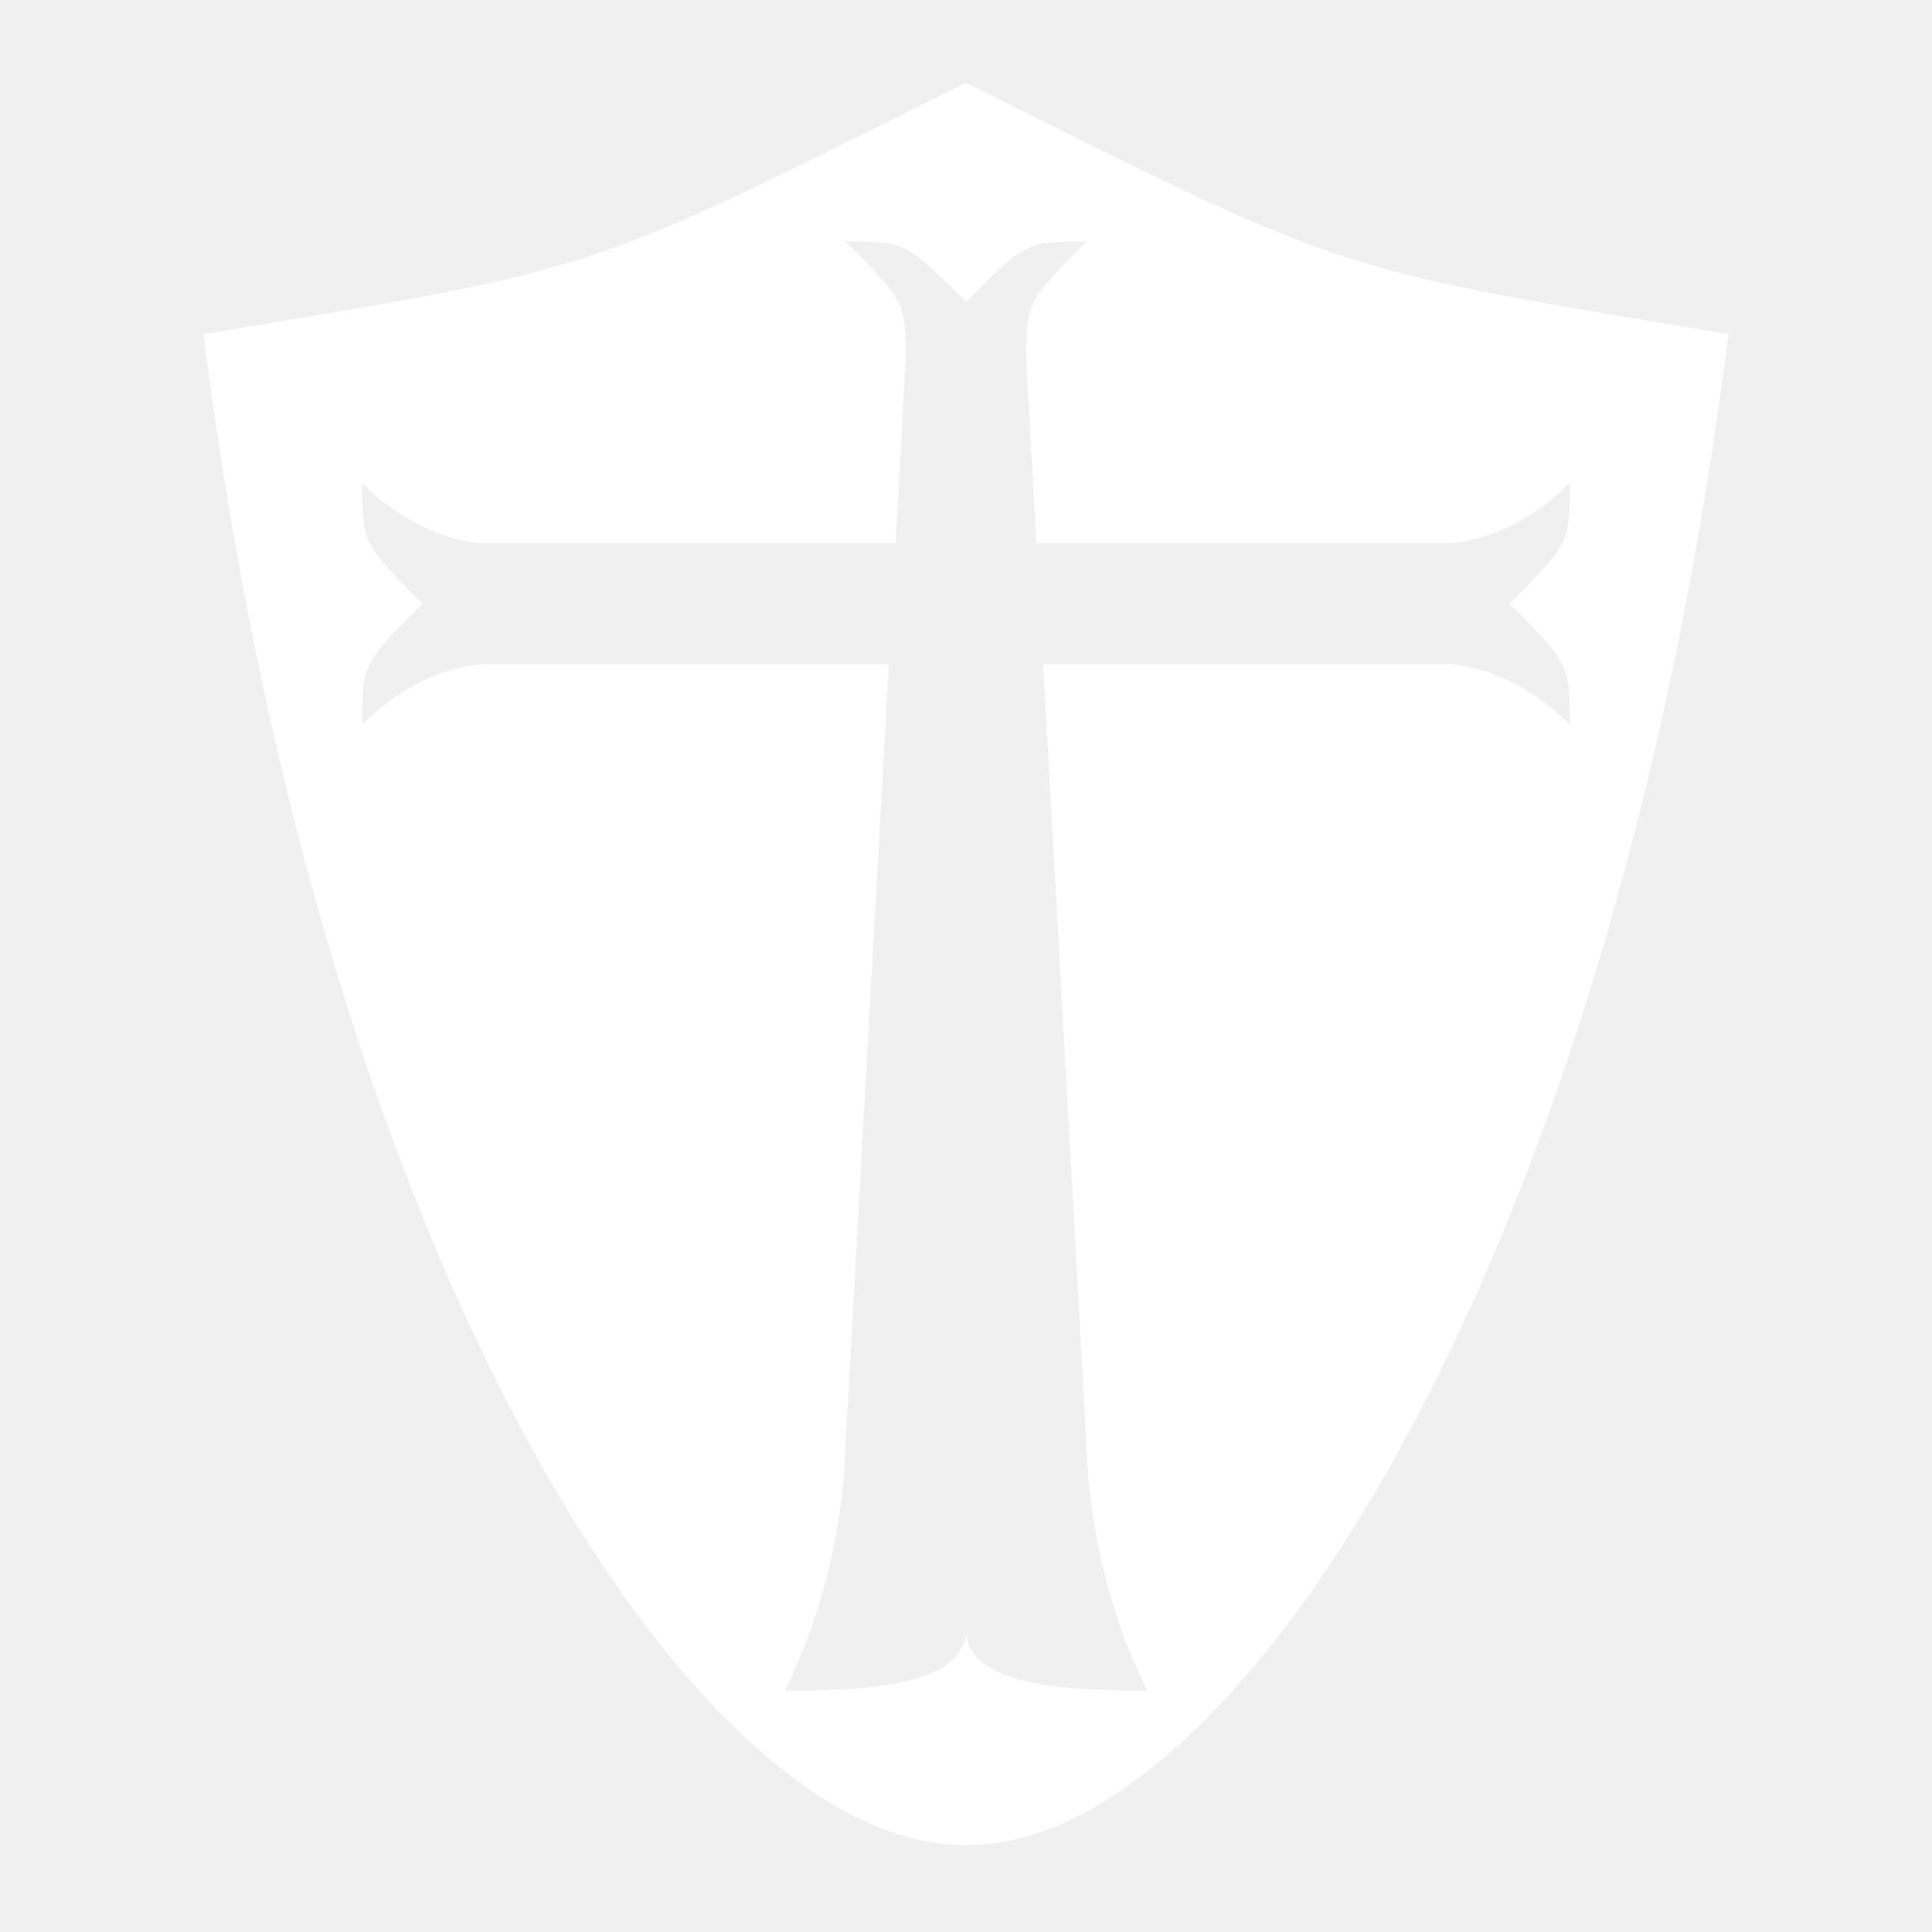
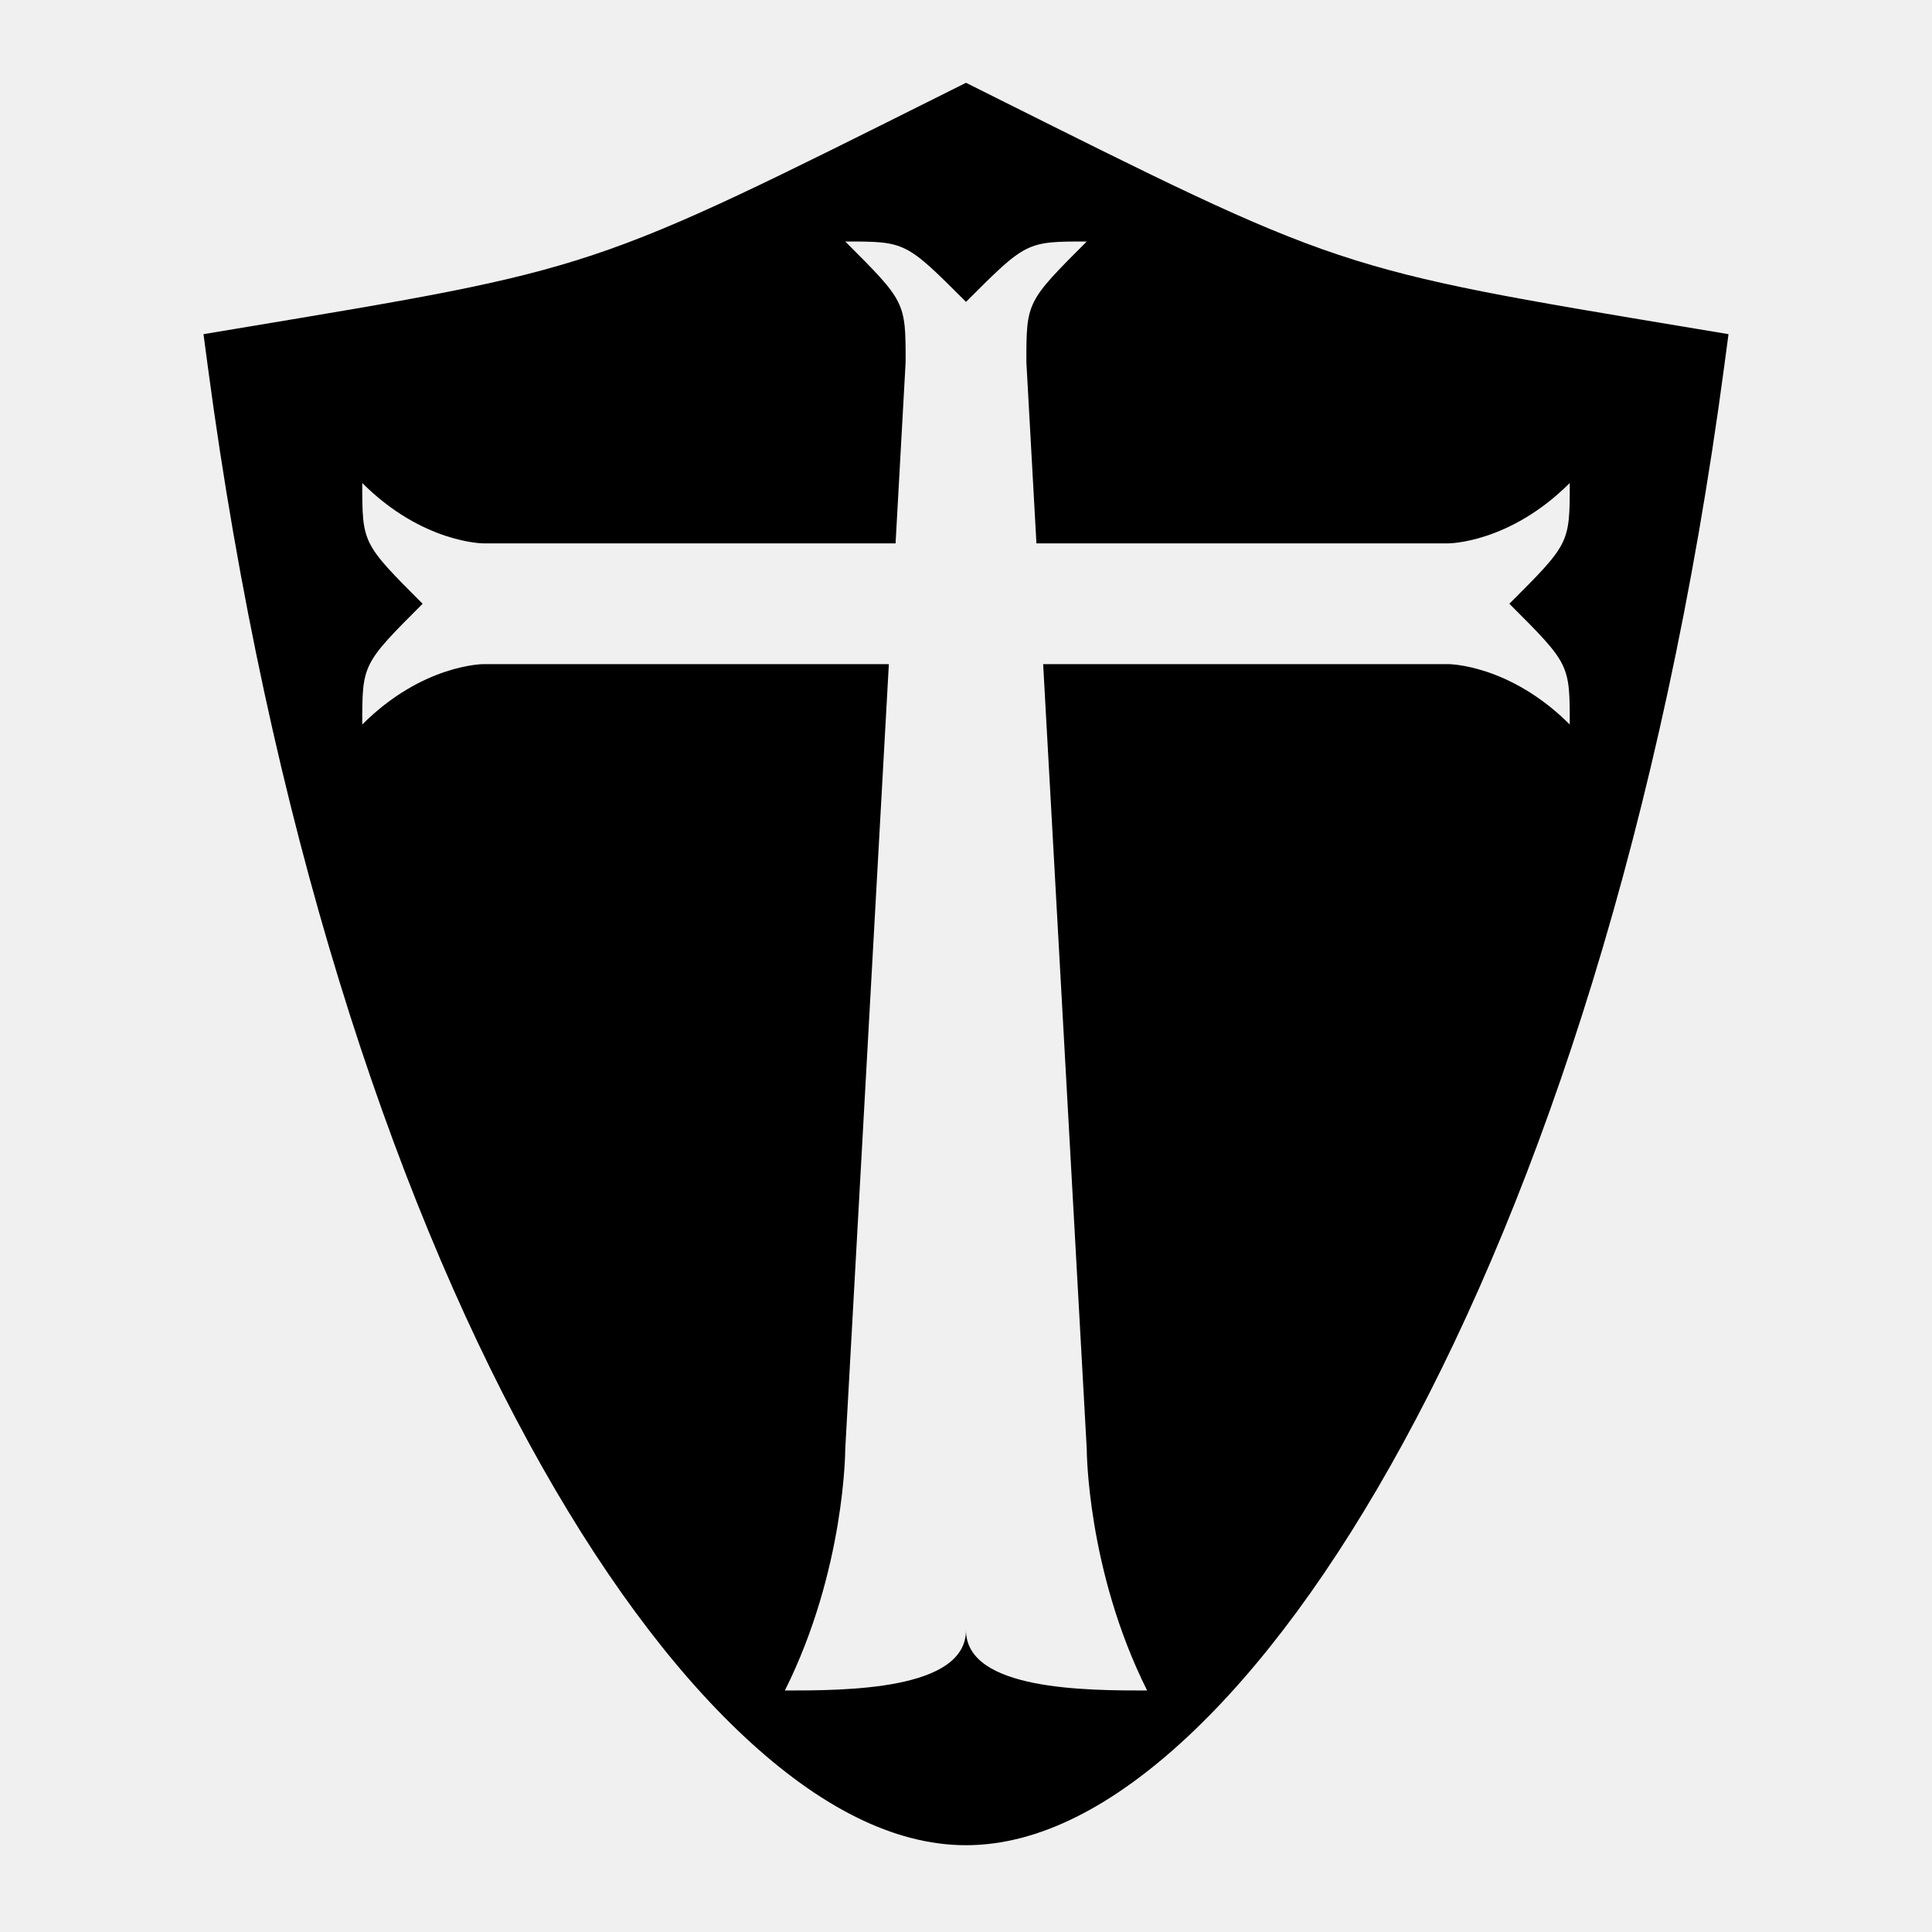
<svg xmlns="http://www.w3.org/2000/svg" viewBox="0 0 512 512" style="height: 512px; width: 512px;">
  <g class="" transform="translate(0,0)" style="">
-     <path d="M256 21.938l-4.025 2.01c-96 48-93.455 47.175-189.455 63.175l-8.592 1.432 1.15 8.634c16.125 120.934 48.338 217.868 85.022 285.12 18.34 33.627 37.776 59.85 57.263 78.022C216.85 478.502 236.625 489 256 489s39.15-10.497 58.637-28.668c19.487-18.17 38.922-44.395 57.263-78.02 36.684-67.254 68.897-164.188 85.022-285.123l1.15-8.635-8.592-1.432c-96-16-93.455-15.174-189.455-63.174L256 21.937zM224 64c16 0 16 0 32 16 16-16 16-16 32-16-16 16-16 16-16 32l2.666 48h109.158S400 144 416 128c0 16 0 16-16 32 16 16 16 16 16 32-16-16-32.176-16-32.176-16h-107.38L288 384s0 32 16 64c-16 0-48 0-48-16 0 16-32 16-48 16 16-32 16-64 16-64l11.555-208H128.13S112 176 96 192c0-16 0-16 16-32-16-16-16-16-16-32 16 16 32.13 16 32.13 16h109.204L240 96c0-16 0-16-16-32z" fill="#fff" fill-opacity="1" />
+     <path d="M256 21.938l-4.025 2.01c-96 48-93.455 47.175-189.455 63.175l-8.592 1.432 1.15 8.634c16.125 120.934 48.338 217.868 85.022 285.12 18.34 33.627 37.776 59.85 57.263 78.022C216.85 478.502 236.625 489 256 489s39.15-10.497 58.637-28.668c19.487-18.17 38.922-44.395 57.263-78.02 36.684-67.254 68.897-164.188 85.022-285.123l1.15-8.635-8.592-1.432c-96-16-93.455-15.174-189.455-63.174L256 21.937zM224 64c16 0 16 0 32 16 16-16 16-16 32-16-16 16-16 16-16 32l2.666 48h109.158S400 144 416 128c0 16 0 16-16 32 16 16 16 16 16 32-16-16-32.176-16-32.176-16h-107.38L288 384s0 32 16 64c-16 0-48 0-48-16 0 16-32 16-48 16 16-32 16-64 16-64l11.555-208H128.13S112 176 96 192c0-16 0-16 16-32-16-16-16-16-16-32 16 16 32.13 16 32.13 16h109.204L240 96c0-16 0-16-16-32z" fill="#000" fill-opacity="1" />
  </g>
</svg>
